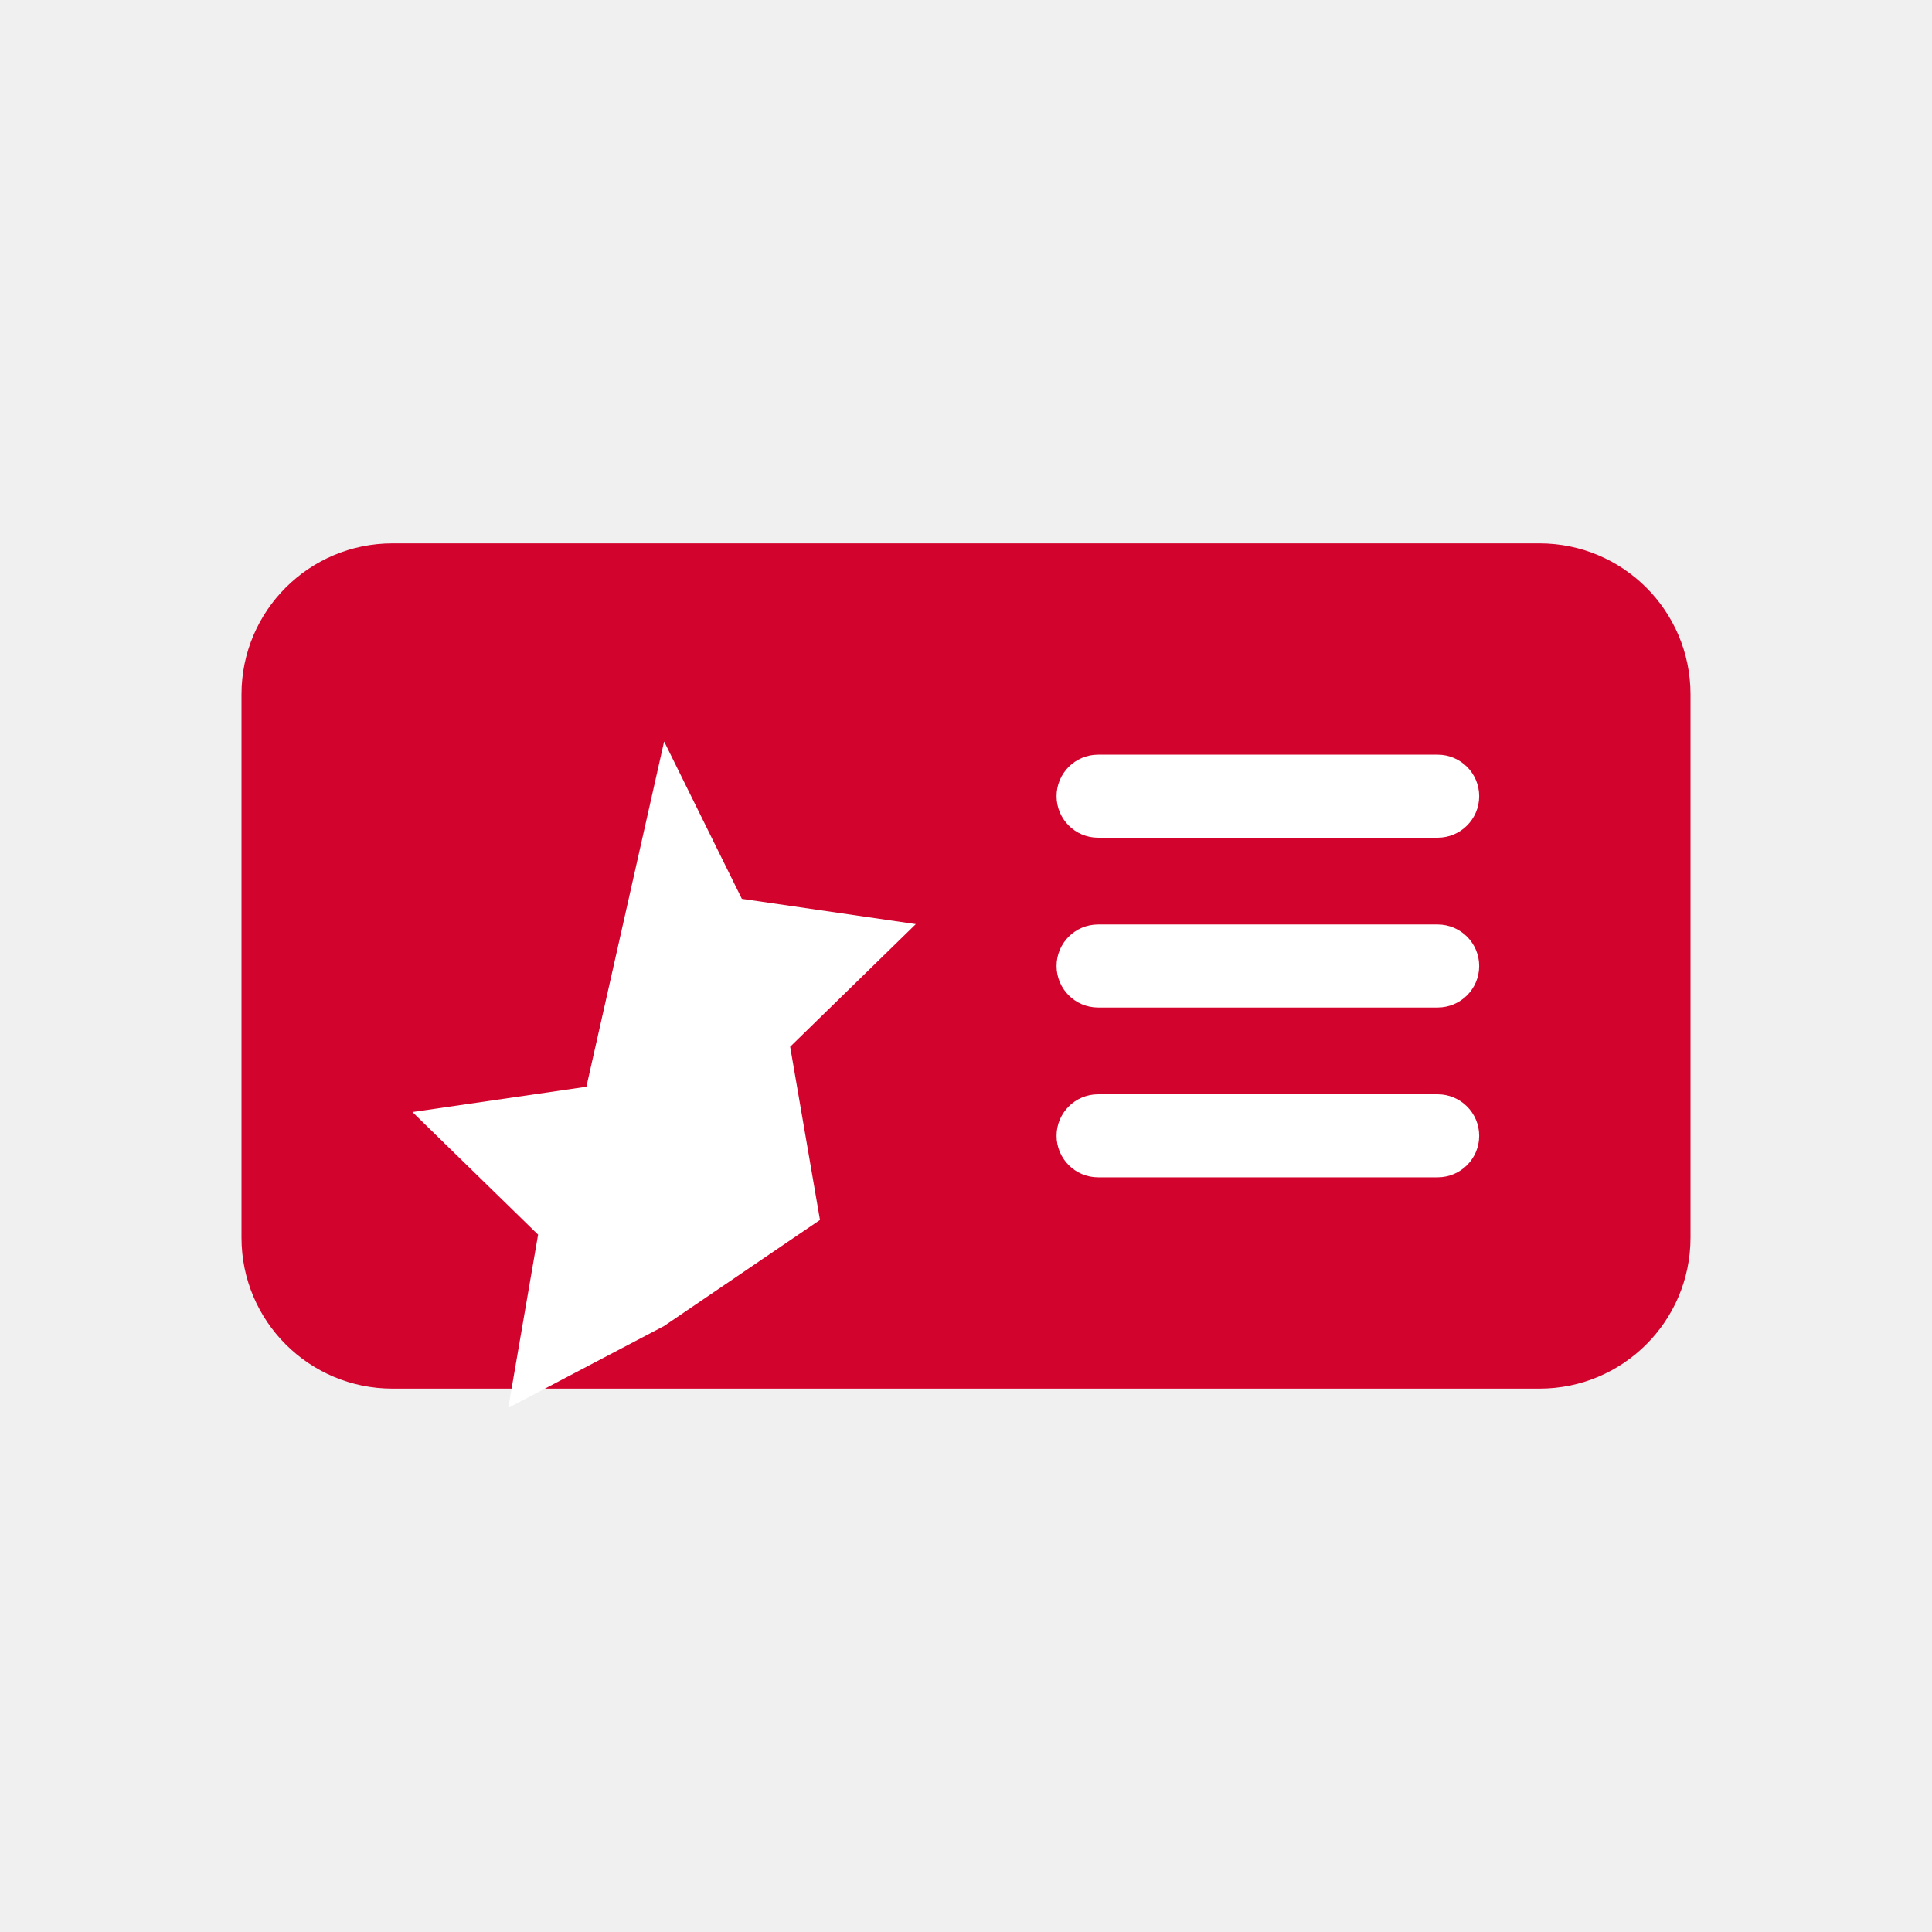
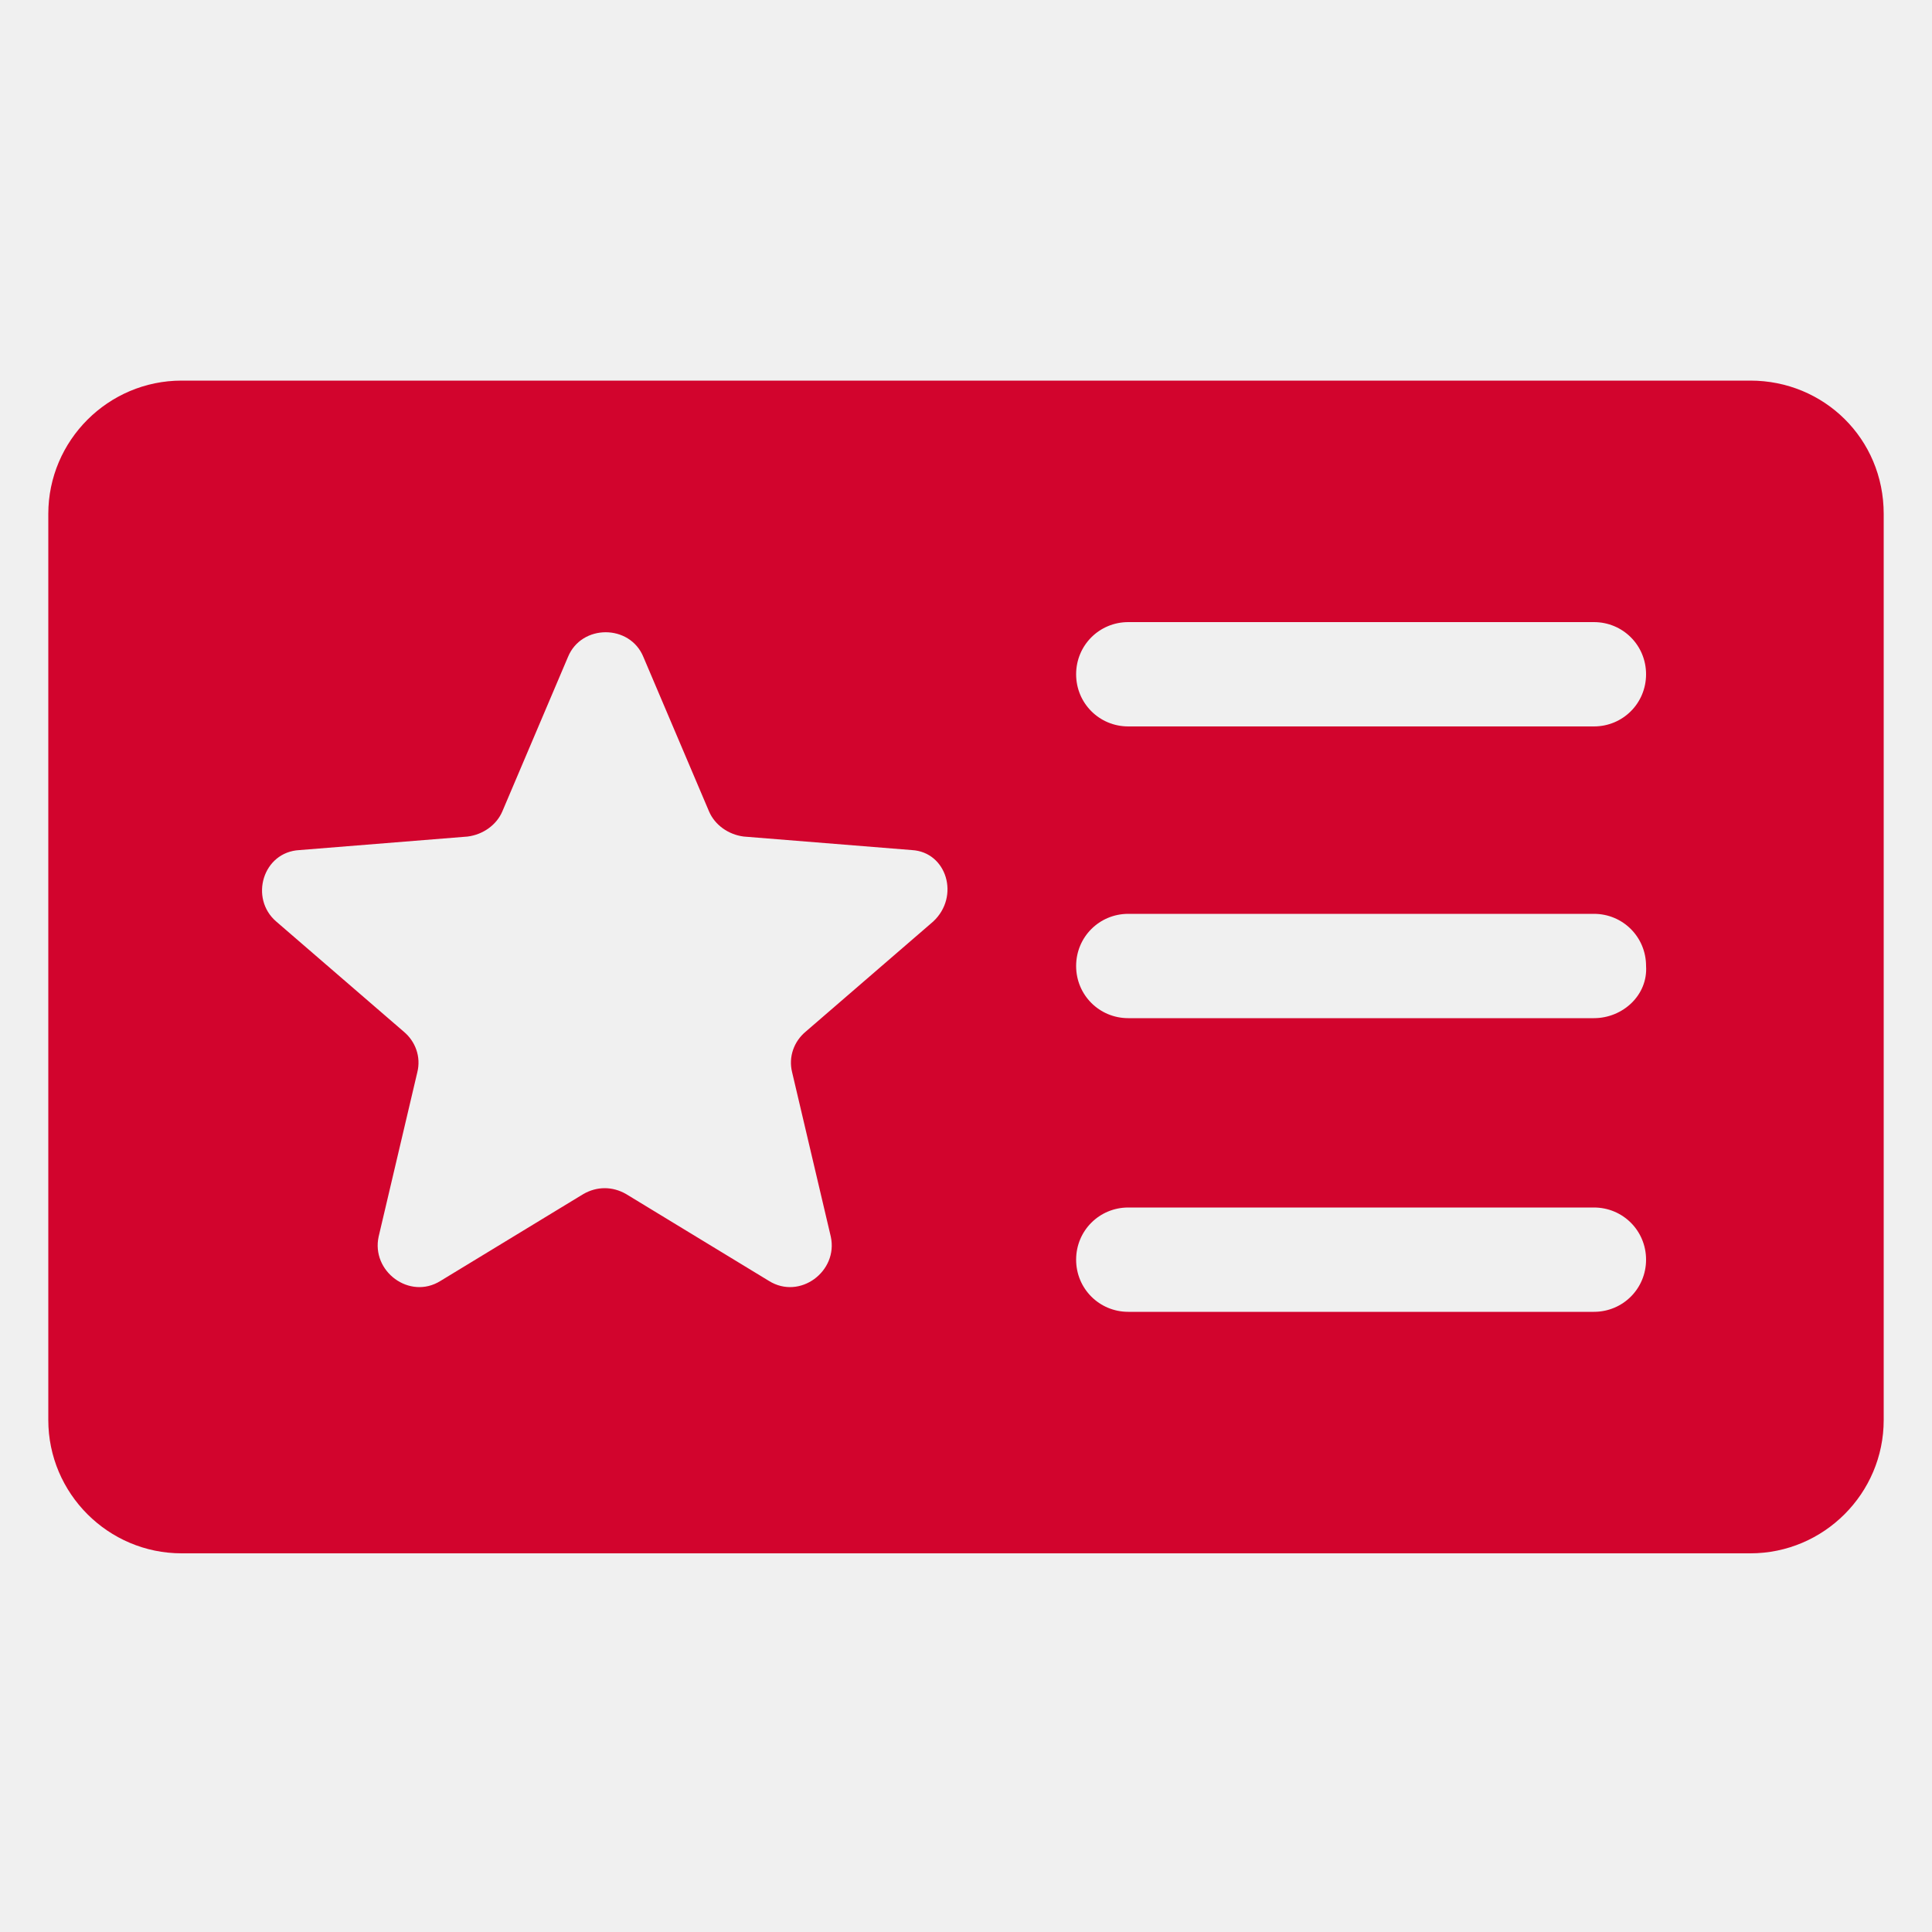
- <svg xmlns="http://www.w3.org/2000/svg" viewBox="0 0 512 512" width="512" height="512" role="img" aria-label="My Cards">
-   <rect x="64" y="144" width="384" height="224" rx="40" fill="#D2042D" />
-   <path fill="#ffffff" d="M176 196.5l20.6 41.7 46.1 6.7-33.3 32.5 7.9 45.9L176 351.4l-41.3 21.7 7.9-45.9-33.3-32.5 46.1-6.7z" />
-   <rect x="280" y="200" width="112" height="22" rx="11" fill="#ffffff" />
-   <rect x="280" y="245" width="112" height="22" rx="11" fill="#ffffff" />
-   <rect x="280" y="290" width="112" height="22" rx="11" fill="#ffffff" />
+ <svg xmlns="http://www.w3.org/2000/svg" viewBox="0 0 100 100">
+   <g>
+     <path d="M90.6,19.7H9.4c-3.8,0-6.9,3.1-6.9,6.9v46.9c0,3.8,3.1,6.9,6.9,6.9h81.2c3.8,0,6.9-3.1,6.9-6.9V26.6C97.5,22.7,94.4,19.7,90.6,19.7z M48.3,47.7l-6.6,5.7c-0.6,0.5-0.9,1.3-0.7,2.1l2,8.5c0.4,1.8-1.6,3.3-3.2,2.3l-7.4-4.5c-0.7-0.4-1.5-0.4-2.2,0l-7.4,4.5c-1.6,1-3.6-0.5-3.2-2.3l2-8.5c0.2-0.8-0.1-1.6-0.7-2.1l-6.6-5.7c-1.4-1.2-0.7-3.6,1.2-3.7l8.7-0.7c0.8-0.1,1.5-0.6,1.8-1.3l3.4-8c0.7-1.7,3.2-1.7,3.9,0l3.4,8c0.3,0.7,1,1.2,1.8,1.3l8.7,0.7C49,44.1,49.7,46.4,48.3,47.7zM82.5,67.9H58.4c-1.5,0-2.7-1.2-2.7-2.7s1.2-2.7,2.7-2.7h24.1c1.5,0,2.7,1.2,2.7,2.7S84,67.9,82.5,67.9z M82.5,52.7H58.4c-1.5,0-2.7-1.2-2.7-2.7c0-1.5,1.2-2.7,2.7-2.7h24.1c1.5,0,2.7,1.2,2.7,2.7C85.3,51.5,84,52.7,82.5,52.7z M82.5,37.6H58.4c-1.5,0-2.7-1.2-2.7-2.7s1.2-2.7,2.7-2.7h24.1c1.5,0,2.7,1.2,2.7,2.7S84,37.6,82.5,37.6z" fill="#D2042D" />
+   </g>
</svg>
